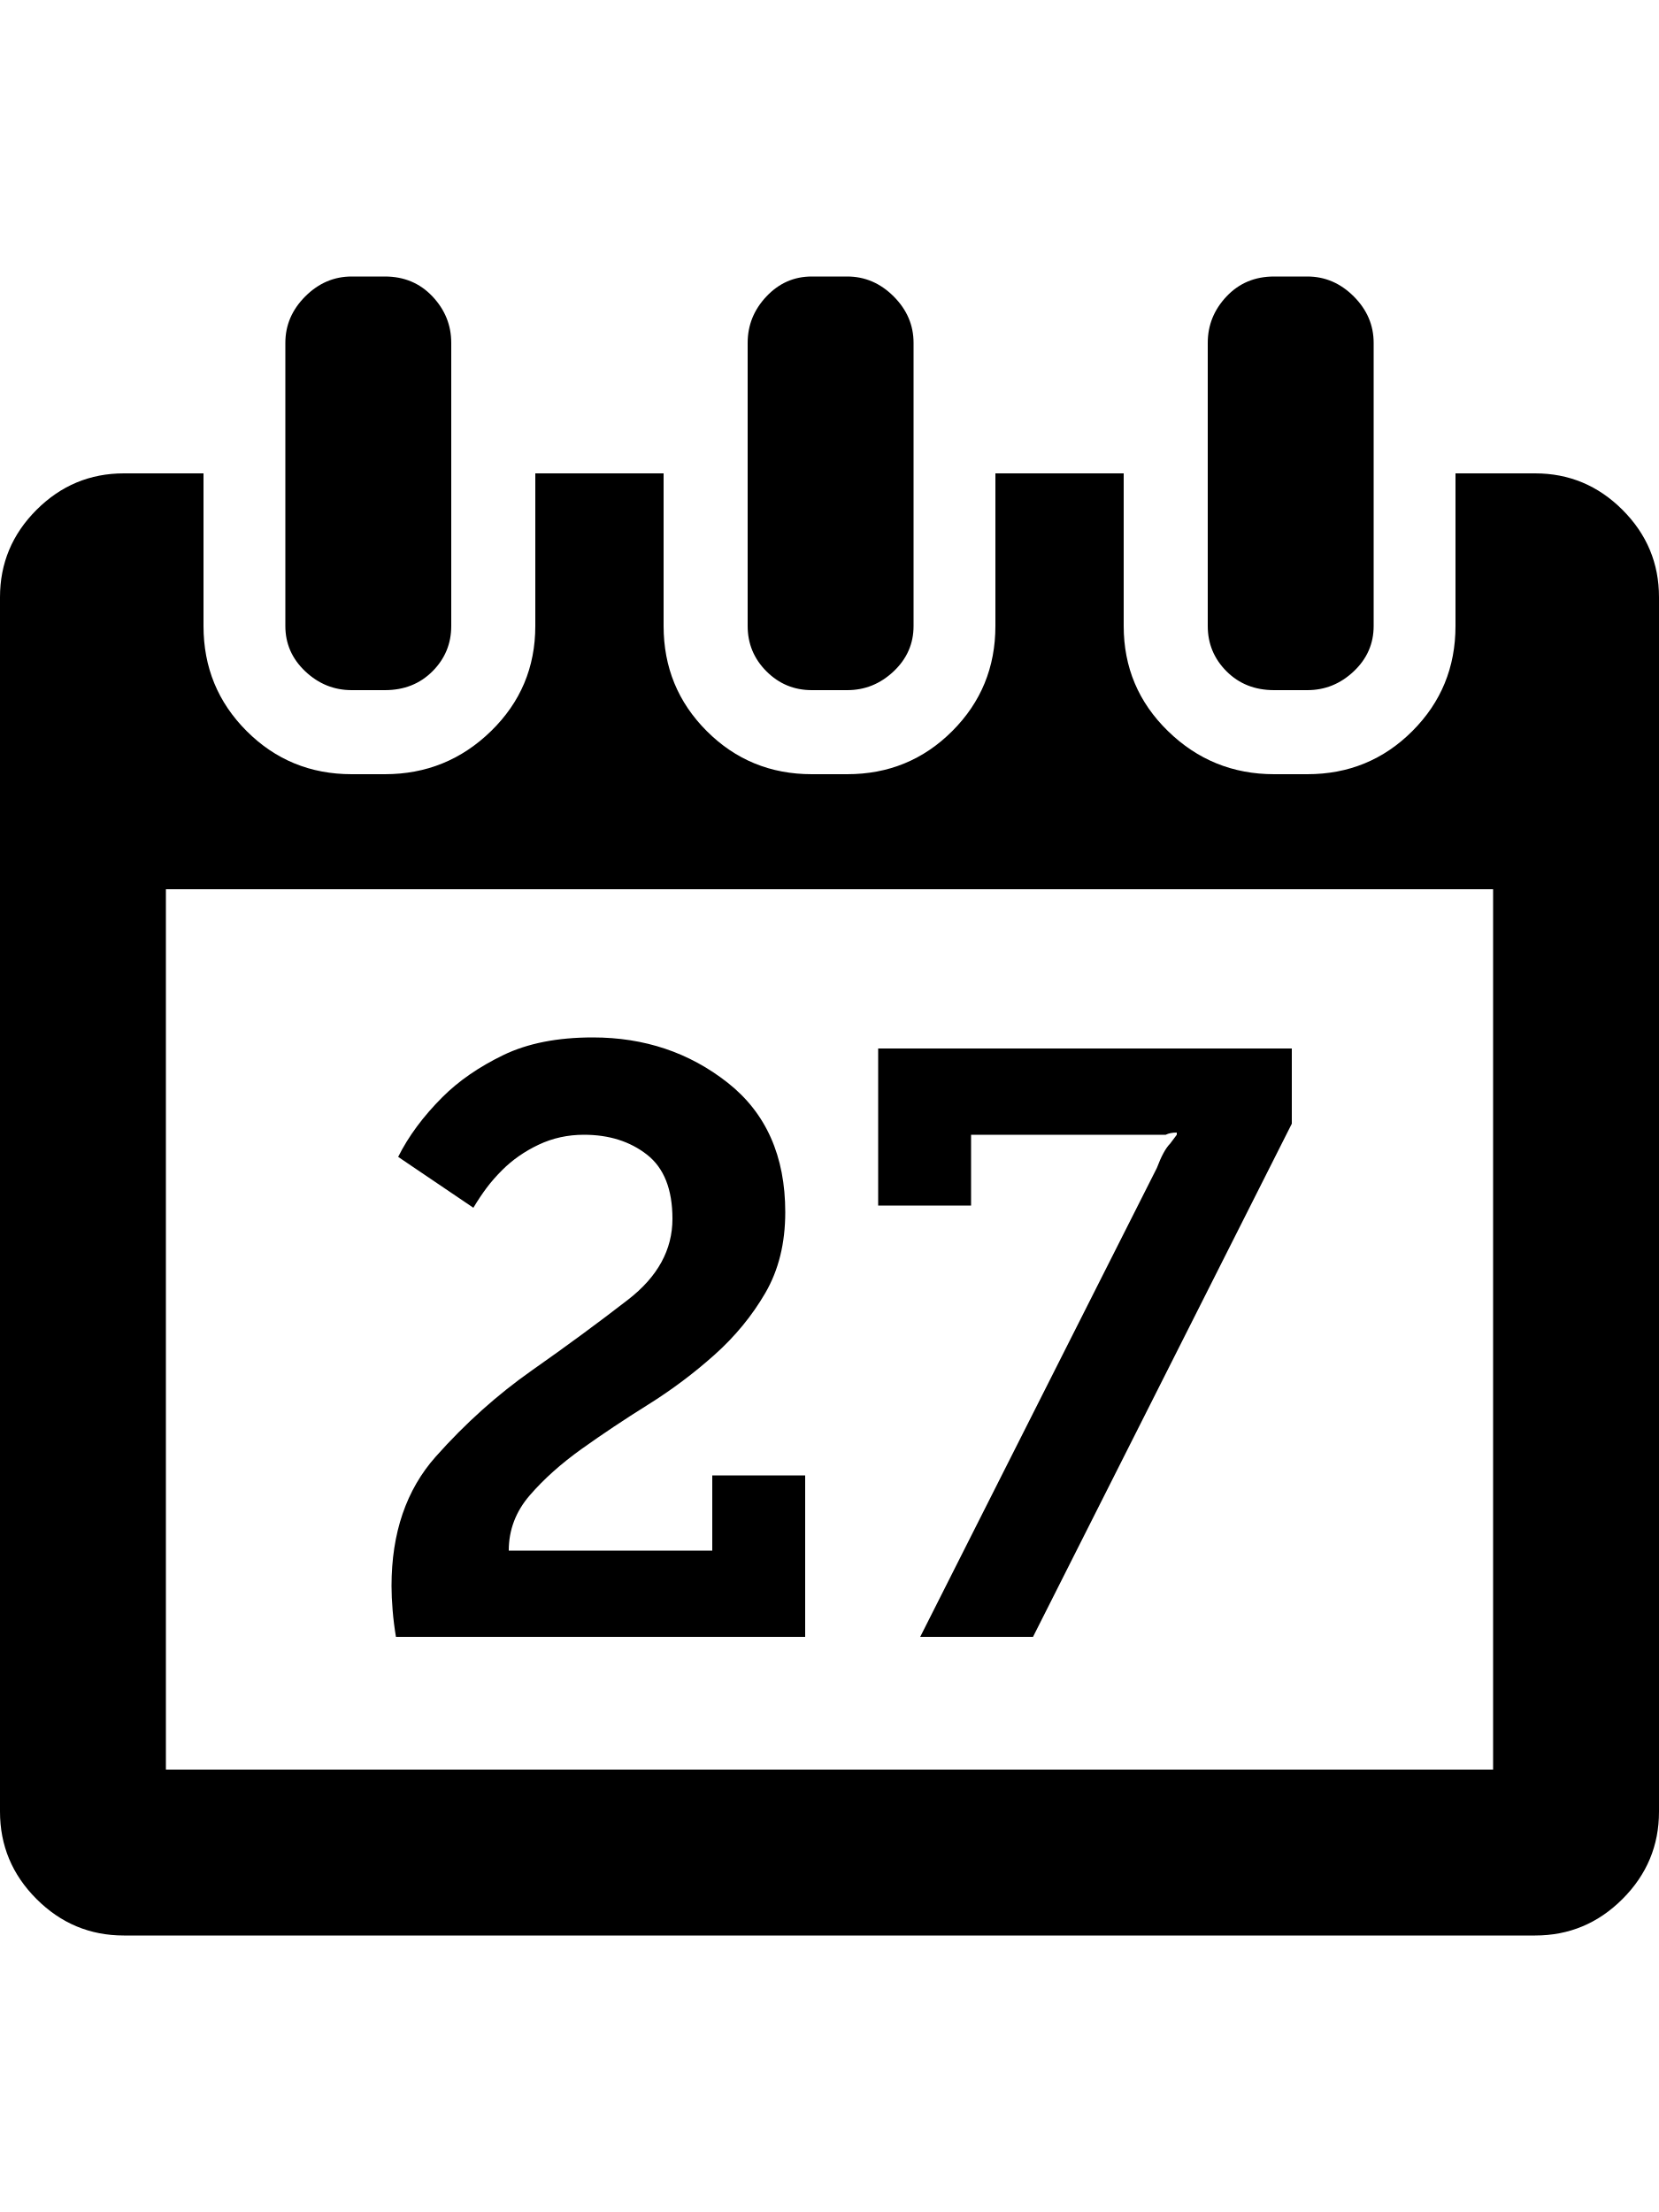
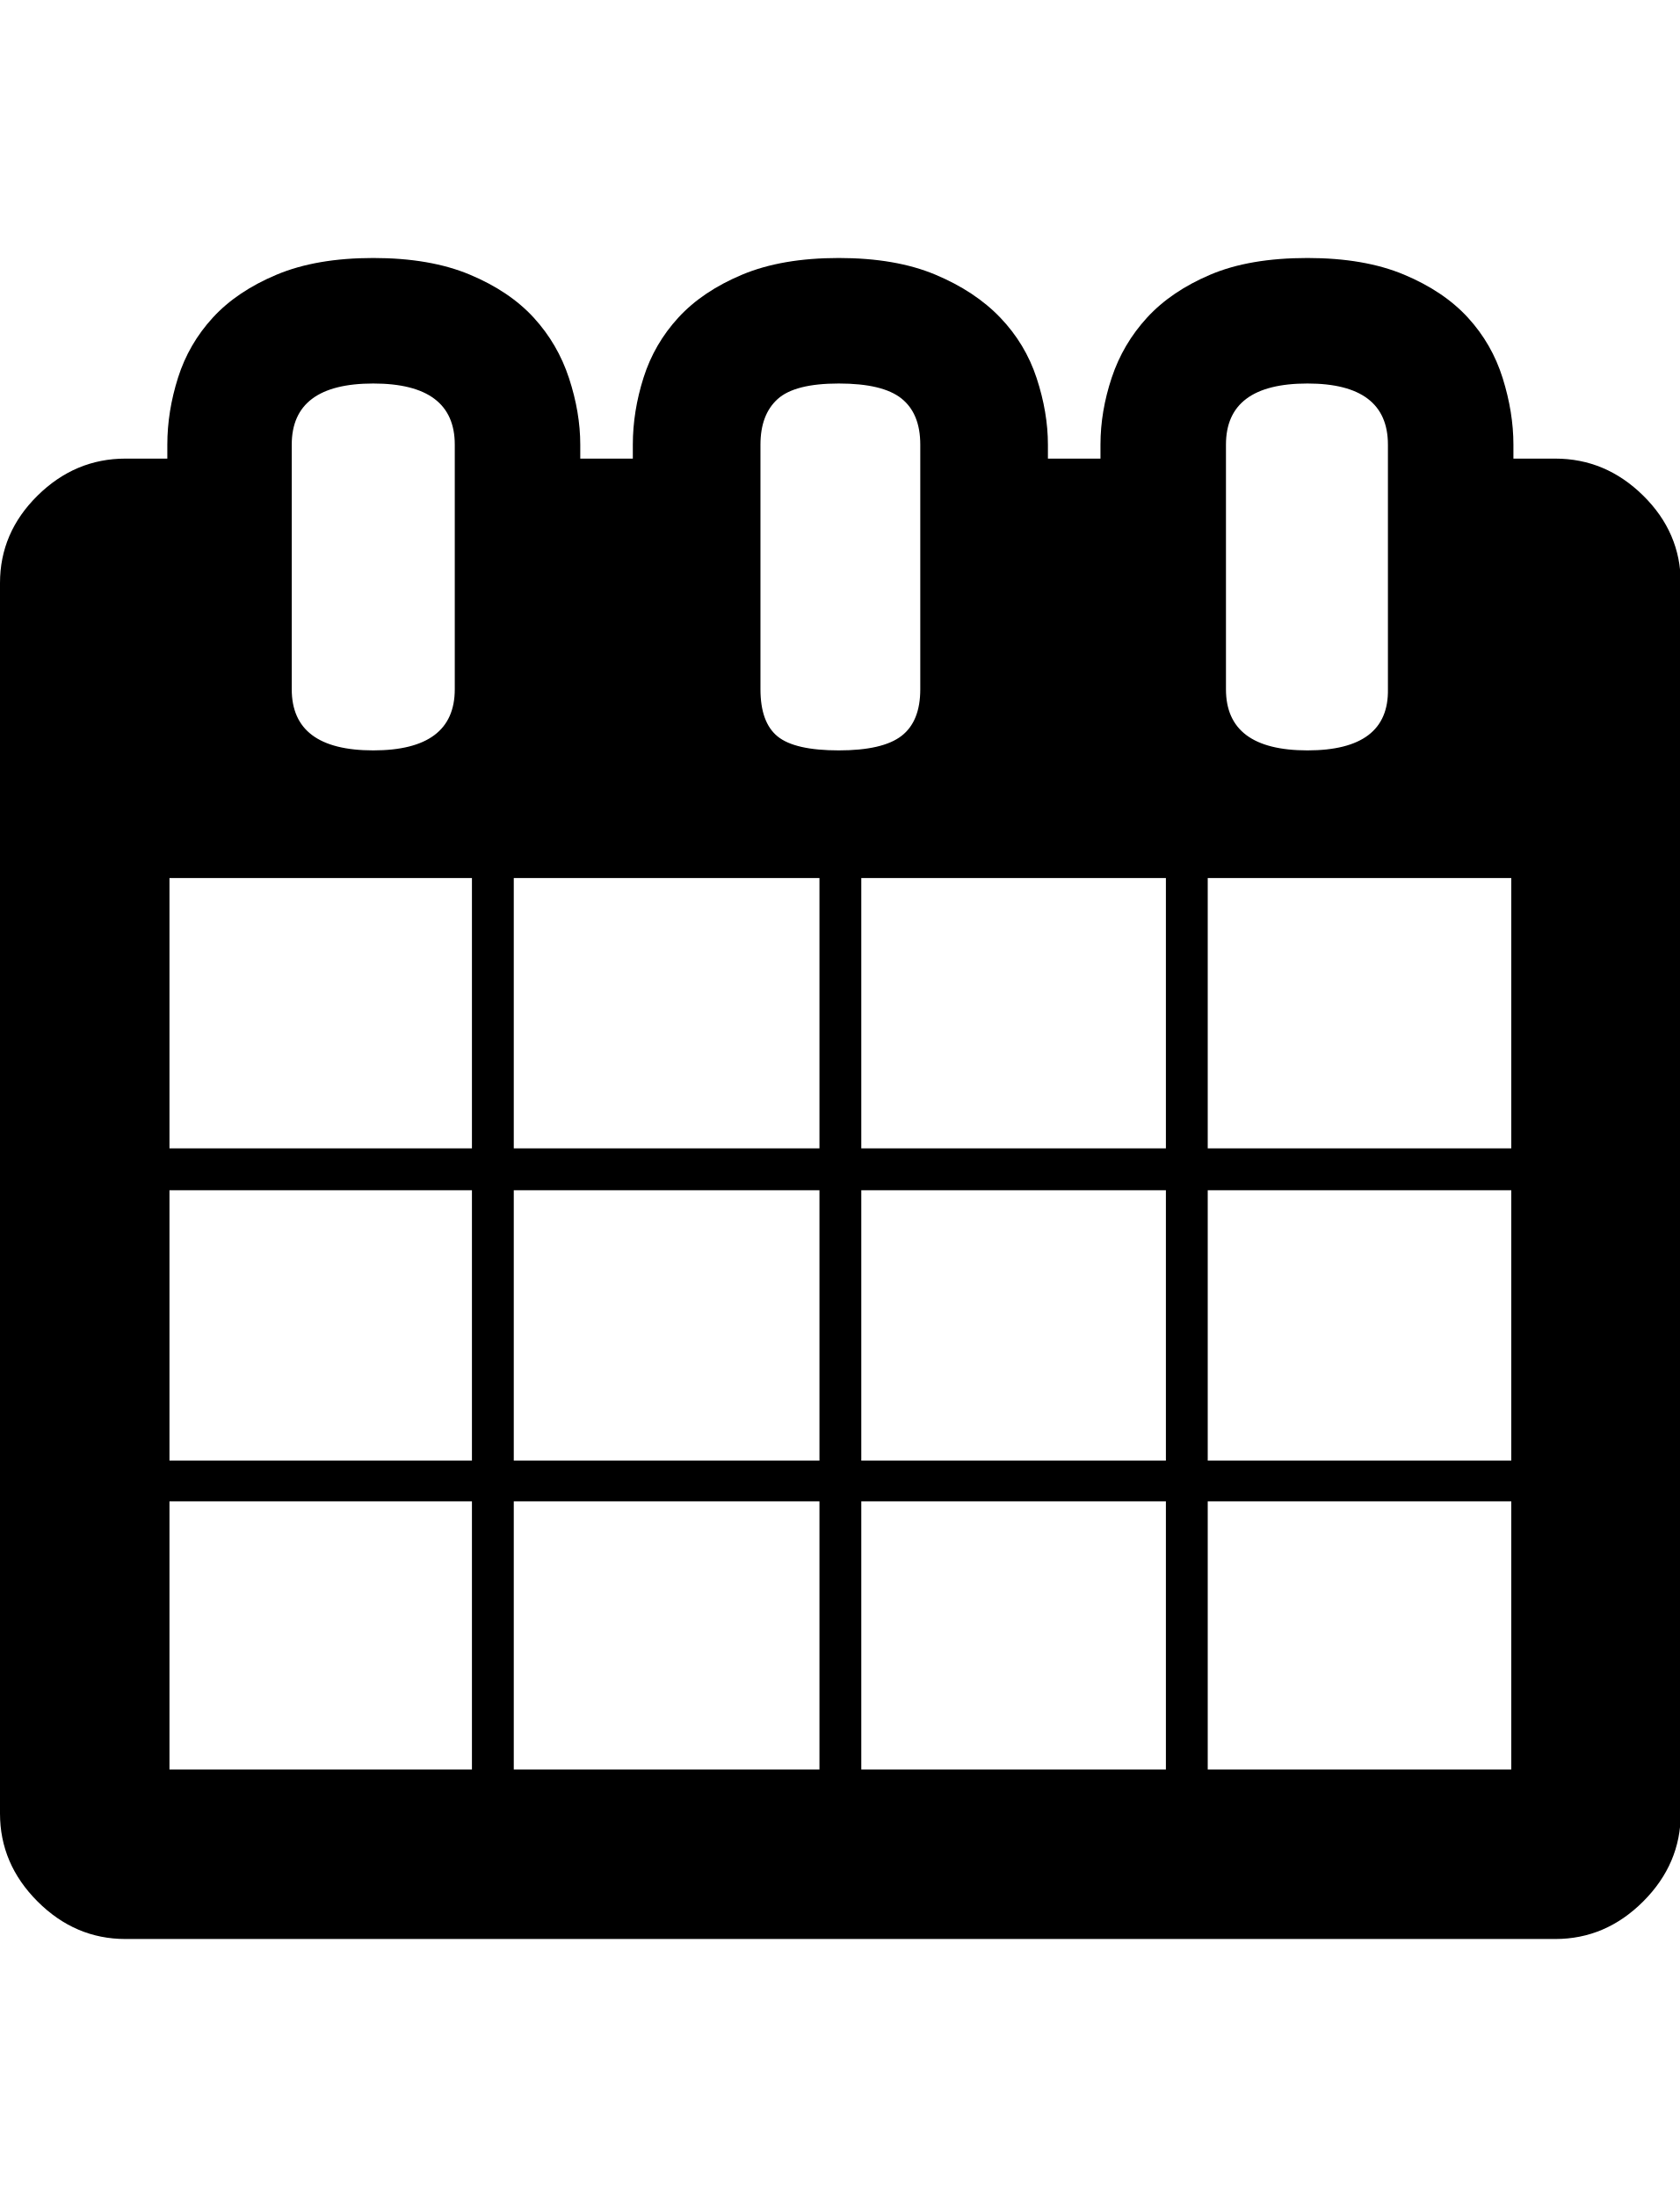
- <svg xmlns="http://www.w3.org/2000/svg" height="1000px" width="750px">
+ <svg xmlns="http://www.w3.org/2000/svg" height="1000px" width="764.648px">
  <g>
-     <path d="M0 819c0 0 0 -549 0 -549c0 -15.333 5.5 -28.5 16.5 -39.5c11 -11 24.167 -16.5 39.5 -16.5c0 0 36 0 36 0c0 0 0 69 0 69c0 18.667 6.5 34.5 19.5 47.5c13 13 28.833 19.5 47.5 19.5c0 0 15 0 15 0c18.667 0 34.667 -6.5 48 -19.5c13.333 -13 20 -28.833 20 -47.5c0 0 0 -69 0 -69c0 0 58 0 58 0c0 0 0 69 0 69c0 18.667 6.5 34.5 19.5 47.5c13 13 28.833 19.5 47.5 19.5c0 0 16 0 16 0c18.667 0 34.5 -6.5 47.5 -19.5c13 -13 19.5 -28.833 19.5 -47.5c0 0 0 -69 0 -69c0 0 58 0 58 0c0 0 0 69 0 69c0 18.667 6.667 34.5 20 47.5c13.333 13 29.333 19.5 48 19.5c0 0 15 0 15 0c18.667 0 34.5 -6.5 47.5 -19.5c13 -13 19.5 -28.833 19.5 -47.5c0 0 0 -69 0 -69c0 0 36 0 36 0c15.333 0 28.5 5.5 39.5 16.5c11 11 16.5 24.167 16.5 39.5c0 0 0 549 0 549c0 15.333 -5.5 28.5 -16.5 39.5c-11 11 -24.167 16.5 -39.5 16.5c0 0 -638 0 -638 0c-15.333 0 -28.5 -5.5 -39.5 -16.5c-11 -11 -16.5 -24.167 -16.5 -39.5c0 0 0 0 0 0m75 -19c0 0 600 0 600 0c0 0 0 -398 0 -398c0 0 -600 0 -600 0c0 0 0 398 0 398c0 0 0 0 0 0m54 -517c0 0 0 -128 0 -128c0 -8 3 -15 9 -21c6 -6 13 -9 21 -9c0 0 15 0 15 0c8.667 0 15.833 3 21.5 9c5.667 6 8.5 13 8.5 21c0 0 0 128 0 128c0 8 -2.833 14.833 -8.5 20.5c-5.667 5.667 -12.833 8.5 -21.5 8.5c0 0 -15 0 -15 0c-8 0 -15 -2.833 -21 -8.5c-6 -5.667 -9 -12.5 -9 -20.5c0 0 0 0 0 0m48 434c0 -24 6.667 -43.5 20 -58.5c13.333 -15 27.833 -28 43.5 -39c15.667 -11 30.167 -21.667 43.5 -32c13.333 -10.333 20 -22.5 20 -36.5c0 -13.333 -3.833 -23 -11.5 -29c-7.667 -6 -17.167 -9 -28.5 -9c-7.333 0 -14.167 1.5 -20.5 4.5c-6.333 3 -11.833 6.833 -16.5 11.5c-2.667 2.667 -5 5.333 -7 8c-2 2.667 -4 5.667 -6 9c0 0 -34 -23 -34 -23c4.667 -9.333 11.333 -18.333 20 -27c7.333 -7.333 16.5 -13.667 27.5 -19c11 -5.333 24.5 -8 40.5 -8c23.333 0 43.667 6.833 61 20.5c17.333 13.667 26 33.167 26 58.5c0 14 -3 26.167 -9 36.5c-6 10.333 -13.667 19.667 -23 28c-9.333 8.333 -19.333 15.833 -30 22.5c-10.667 6.667 -20.667 13.333 -30 20c-9.333 6.667 -17.167 13.667 -23.5 21c-6.333 7.333 -9.5 15.667 -9.5 25c0 0 92 0 92 0c0 0 0 -34 0 -34c0 0 42 0 42 0c0 0 0 73 0 73c0 0 -185 0 -185 0c-0.667 -4 -1.167 -8 -1.5 -12c-0.333 -4 -0.5 -7.667 -0.5 -11c0 0 0 0 0 0m161 -434c0 0 0 -128 0 -128c0 -8 2.833 -15 8.5 -21c5.667 -6 12.5 -9 20.5 -9c0 0 16 0 16 0c8 0 15 3 21 9c6 6 9 13 9 21c0 0 0 128 0 128c0 8 -3 14.833 -9 20.5c-6 5.667 -13 8.5 -21 8.5c0 0 -16 0 -16 0c-8 0 -14.833 -2.833 -20.5 -8.5c-5.667 -5.667 -8.5 -12.5 -8.5 -20.5c0 0 0 0 0 0m59 262c0 0 0 -71 0 -71c0 0 187 0 187 0c0 0 0 34 0 34c0 0 -117 232 -117 232c0 0 -51 0 -51 0c0 0 107 -212 107 -212c2 -5.333 4 -9 6 -11c0 0 3 -4 3 -4c0 0 0 -1 0 -1c-2 0 -3.667 0.333 -5 1c0 0 -13 0 -13 0c0 0 -75 0 -75 0c0 0 0 32 0 32c0 0 -42 0 -42 0c0 0 0 0 0 0m149 -262c0 0 0 -128 0 -128c0 -8 2.833 -15 8.5 -21c5.667 -6 12.833 -9 21.5 -9c0 0 15 0 15 0c8 0 15 3 21 9c6 6 9 13 9 21c0 0 0 128 0 128c0 8 -3 14.833 -9 20.5c-6 5.667 -13 8.5 -21 8.5c0 0 -15 0 -15 0c-8.667 0 -15.833 -2.833 -21.5 -8.5c-5.667 -5.667 -8.5 -12.5 -8.5 -20.5c0 0 0 0 0 0" />
+     <path d="M0 825.439c0 0 0 -560.059 0 -560.059c0 -15.299 5.697 -28.564 17.09 -39.795c11.393 -11.23 24.739 -16.845 40.039 -16.845c0 0 19.043 0 19.043 0c0 0 0 -6.348 0 -6.348c0 -10.091 1.627 -20.264 4.883 -30.517c3.255 -10.254 8.545 -19.369 15.869 -27.344c7.324 -7.975 17.008 -14.486 29.053 -19.531c12.044 -5.046 26.692 -7.569 43.945 -7.569c17.252 0 31.901 2.523 43.945 7.569c12.044 5.045 21.729 11.556 29.053 19.531c7.324 7.975 12.695 17.171 16.113 27.588c3.418 10.416 5.127 20.507 5.127 30.273c0 0 0 6.348 0 6.348c0 0 23.926 0 23.926 0c0 0 0 -6.348 0 -6.348c0 -10.091 1.628 -20.264 4.883 -30.517c3.255 -10.254 8.545 -19.369 15.869 -27.344c7.324 -7.975 17.008 -14.486 29.053 -19.531c12.044 -5.046 26.692 -7.569 43.945 -7.569c17.253 0 31.901 2.523 43.945 7.569c12.045 5.045 21.892 11.556 29.541 19.531c7.65 7.975 13.184 17.171 16.602 27.588c3.418 10.416 5.127 20.507 5.127 30.273c0 0 0 6.348 0 6.348c0 0 23.926 0 23.926 0c0 0 0 -6.348 0 -6.348c0 -10.091 1.709 -20.264 5.127 -30.517c3.417 -10.254 8.789 -19.369 16.113 -27.344c7.324 -7.975 16.927 -14.486 28.808 -19.531c11.882 -5.046 26.612 -7.569 44.19 -7.569c17.252 0 31.901 2.523 43.945 7.569c12.044 5.045 21.729 11.556 29.053 19.531c7.324 7.975 12.614 17.171 15.869 27.588c3.255 10.416 4.883 20.507 4.883 30.273c0 0 0 6.348 0 6.348c0 0 19.043 0 19.043 0c15.299 0 28.646 5.615 40.039 16.845c11.393 11.231 17.09 24.496 17.09 39.795c0 0 0 560.059 0 560.059c0 15.299 -5.697 28.646 -17.09 40.039c-11.393 11.393 -24.74 17.09 -40.039 17.09c0 0 -650.879 0 -650.879 0c-15.3 0 -28.646 -5.697 -40.039 -17.09c-11.393 -11.393 -17.09 -24.74 -17.09 -40.039c0 0 0 0 0 0m77.148 -20.02c0 0 137.696 0 137.696 0c0 0 0 -122.07 0 -122.07c0 0 -137.696 0 -137.696 0c0 0 0 122.07 0 122.07c0 0 0 0 0 0m0 -140.625c0 0 137.696 0 137.696 0c0 0 0 -123.046 0 -123.046c0 0 -137.696 0 -137.696 0c0 0 0 123.046 0 123.046c0 0 0 0 0 0m0 -142.089c0 0 137.696 0 137.696 0c0 0 0 -123.047 0 -123.047c0 0 -137.696 0 -137.696 0c0 0 0 123.047 0 123.047c0 0 0 0 0 0m55.665 -208.985c0 18.555 12.369 27.832 37.109 27.832c24.739 0 37.109 -9.277 37.109 -27.832c0 0 0 -111.328 0 -111.328c0 -18.555 -12.37 -27.832 -37.109 -27.832c-24.74 0 -37.109 9.277 -37.109 27.832c0 0 0 111.328 0 111.328c0 0 0 0 0 0m101.074 491.699c0 0 139.16 0 139.16 0c0 0 0 -122.07 0 -122.07c0 0 -139.16 0 -139.16 0c0 0 0 122.07 0 122.07c0 0 0 0 0 0m0 -140.625c0 0 139.16 0 139.16 0c0 0 0 -123.046 0 -123.046c0 0 -139.16 0 -139.16 0c0 0 0 123.046 0 123.046c0 0 0 0 0 0m0 -142.089c0 0 139.16 0 139.16 0c0 0 0 -123.047 0 -123.047c0 0 -139.16 0 -139.16 0c0 0 0 123.047 0 123.047c0 0 0 0 0 0m112.304 -208.985c0 10.091 2.605 17.253 7.813 21.485c5.208 4.231 14.486 6.347 27.832 6.347c13.346 0 22.868 -2.197 28.564 -6.592c5.697 -4.394 8.545 -11.474 8.545 -21.24c0 0 0 -111.328 0 -111.328c0 -9.44 -2.848 -16.439 -8.545 -20.996c-5.696 -4.557 -15.218 -6.836 -28.564 -6.836c-13.346 0 -22.624 2.36 -27.832 7.08c-5.208 4.72 -7.813 11.638 -7.813 20.752c0 0 0 111.328 0 111.328c0 0 0 0 0 0m45.899 491.699c0 0 138.672 0 138.672 0c0 0 0 -122.07 0 -122.07c0 0 -138.672 0 -138.672 0c0 0 0 122.07 0 122.07c0 0 0 0 0 0m0 -140.625c0 0 138.672 0 138.672 0c0 0 0 -123.046 0 -123.046c0 0 -138.672 0 -138.672 0c0 0 0 123.046 0 123.046c0 0 0 0 0 0m0 -142.089c0 0 138.672 0 138.672 0c0 0 0 -123.047 0 -123.047c0 0 -138.672 0 -138.672 0c0 0 0 123.047 0 123.047c0 0 0 0 0 0m157.715 282.714c0 0 138.183 0 138.183 0c0 0 0 -122.07 0 -122.07c0 0 -138.183 0 -138.183 0c0 0 0 122.07 0 122.07c0 0 0 0 0 0m0 -140.625c0 0 138.183 0 138.183 0c0 0 0 -123.046 0 -123.046c0 0 -138.183 0 -138.183 0c0 0 0 123.046 0 123.046c0 0 0 0 0 0m0 -142.089c0 0 138.183 0 138.183 0c0 0 0 -123.047 0 -123.047c0 0 -138.183 0 -138.183 0c0 0 0 123.047 0 123.047c0 0 0 0 0 0m8.3 -208.985c0 18.555 12.37 27.832 37.11 27.832c24.739 0 36.946 -9.277 36.621 -27.832c0 0 0 -111.328 0 -111.328c0 -18.555 -12.207 -27.832 -36.621 -27.832c-24.74 0 -37.11 9.277 -37.11 27.832c0 0 0 111.328 0 111.328c0 0 0 0 0 0" />
  </g>
</svg>
